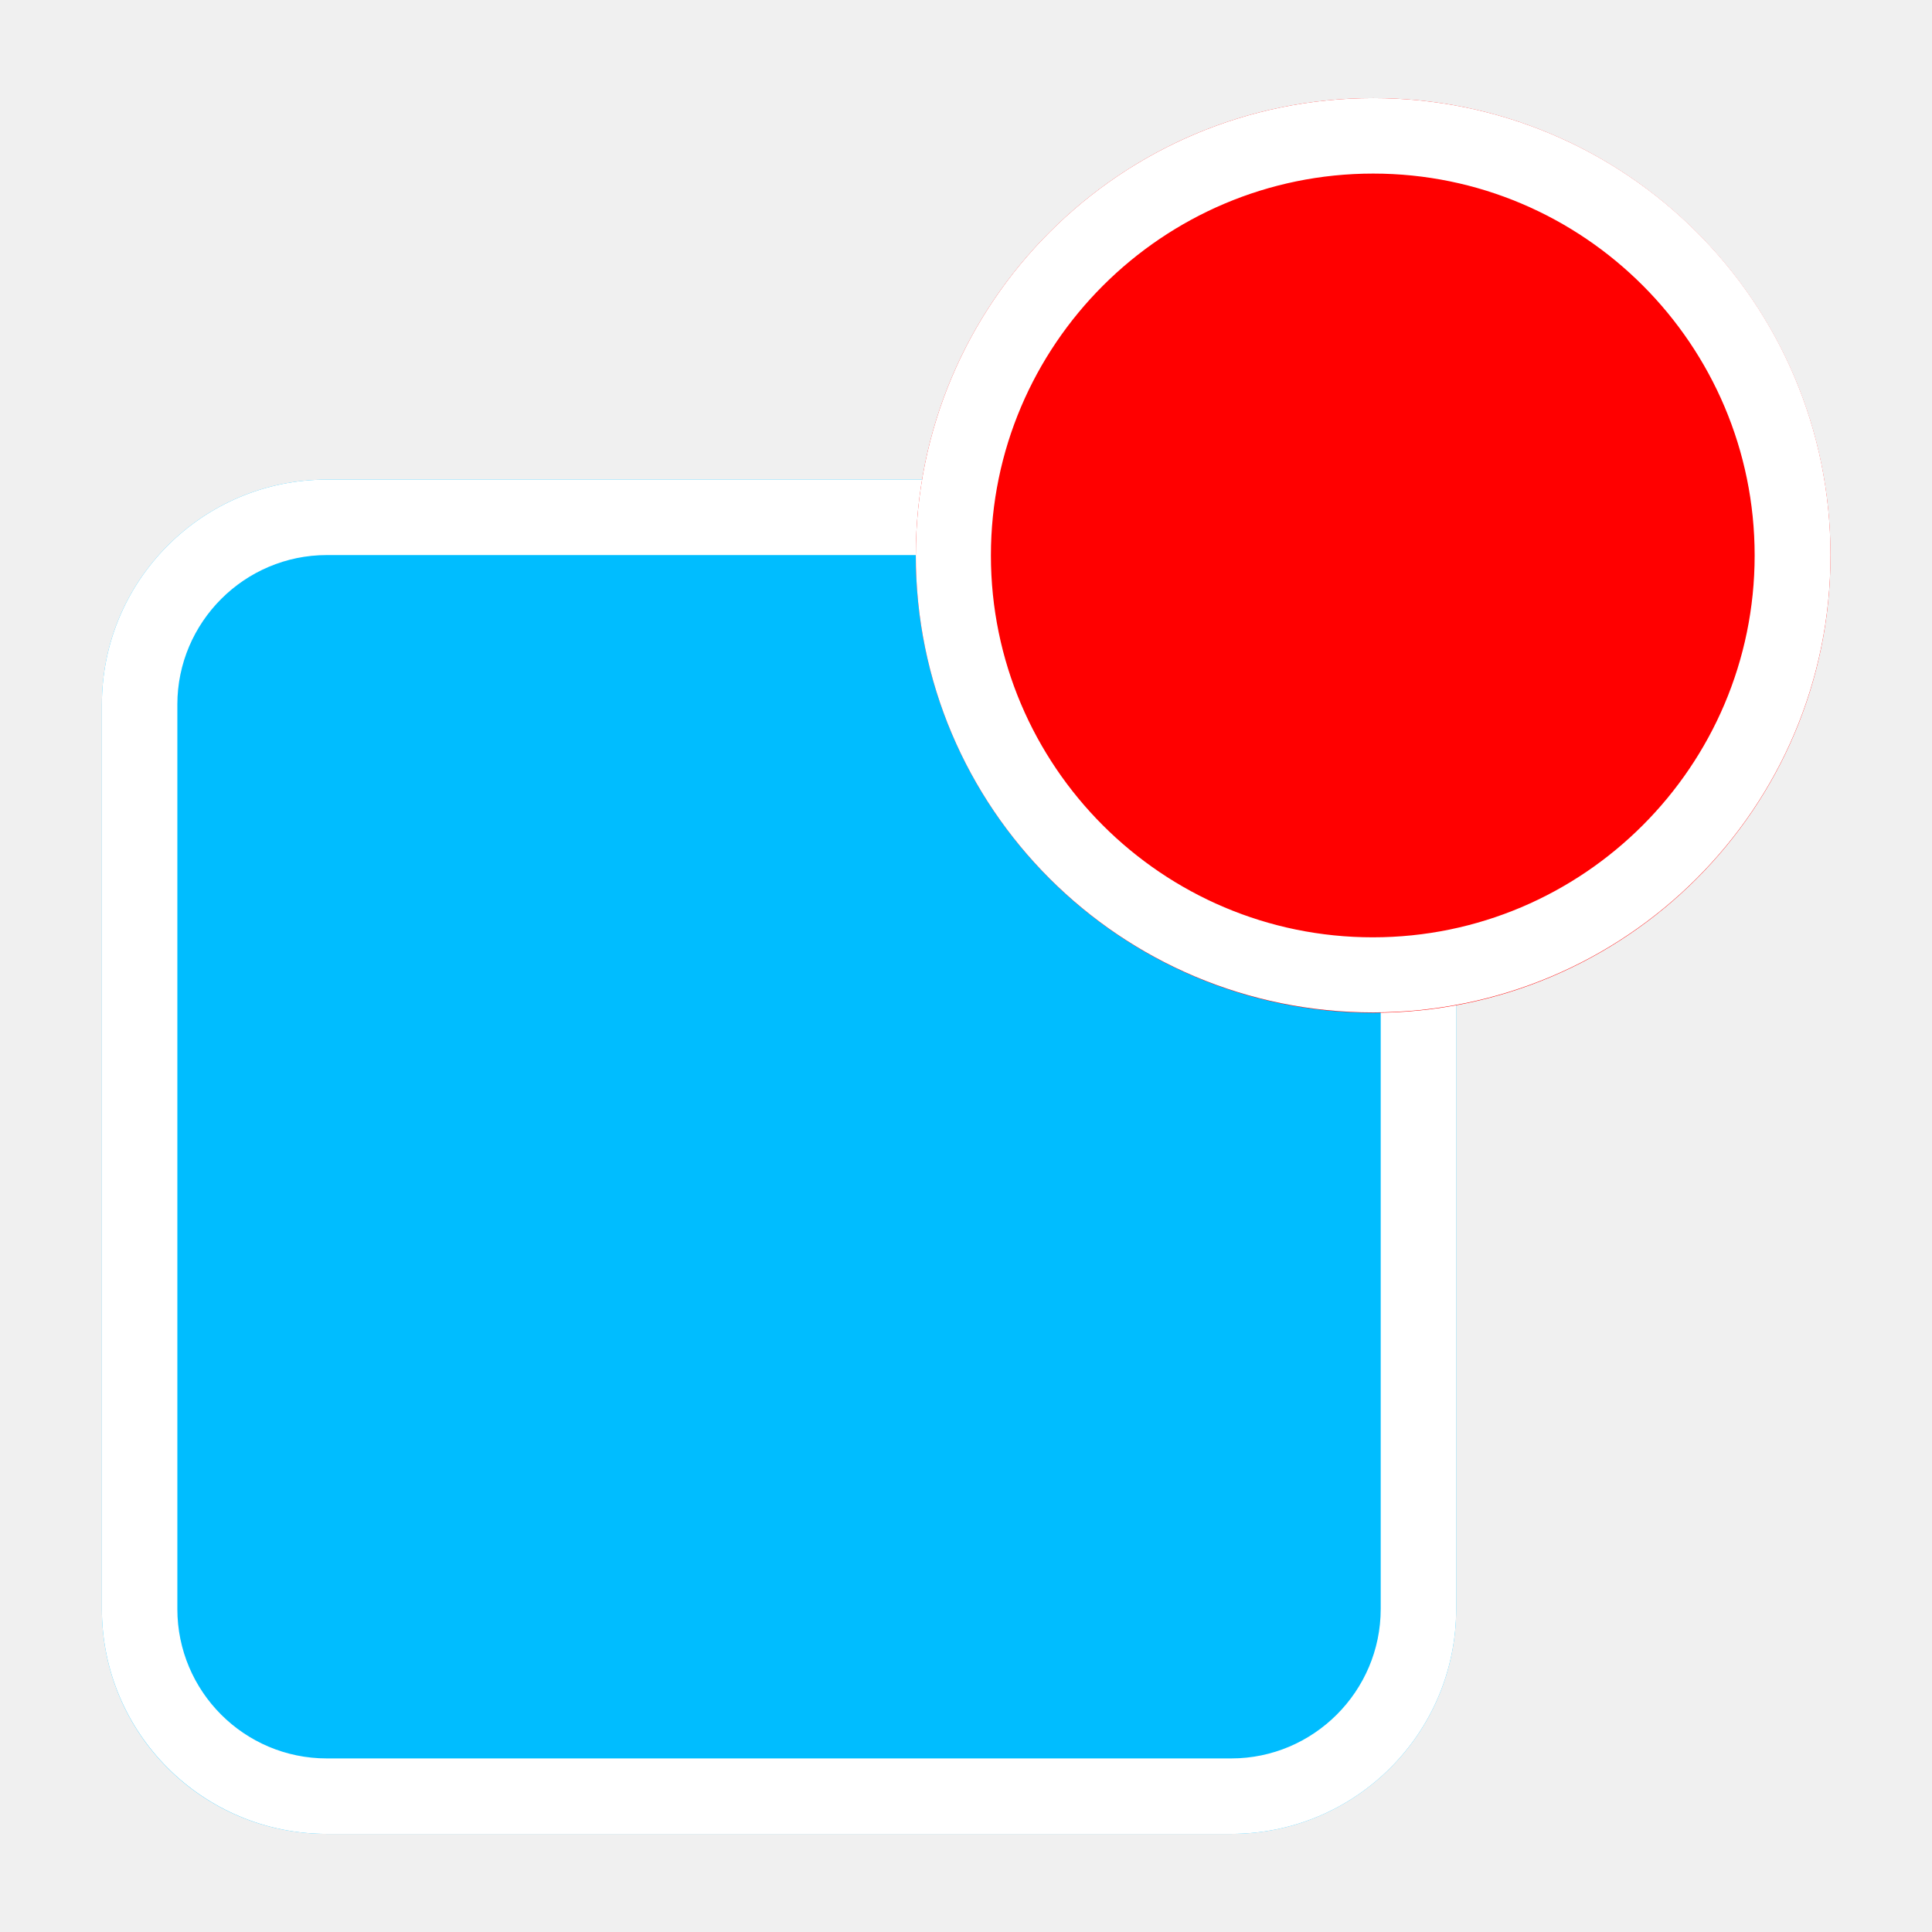
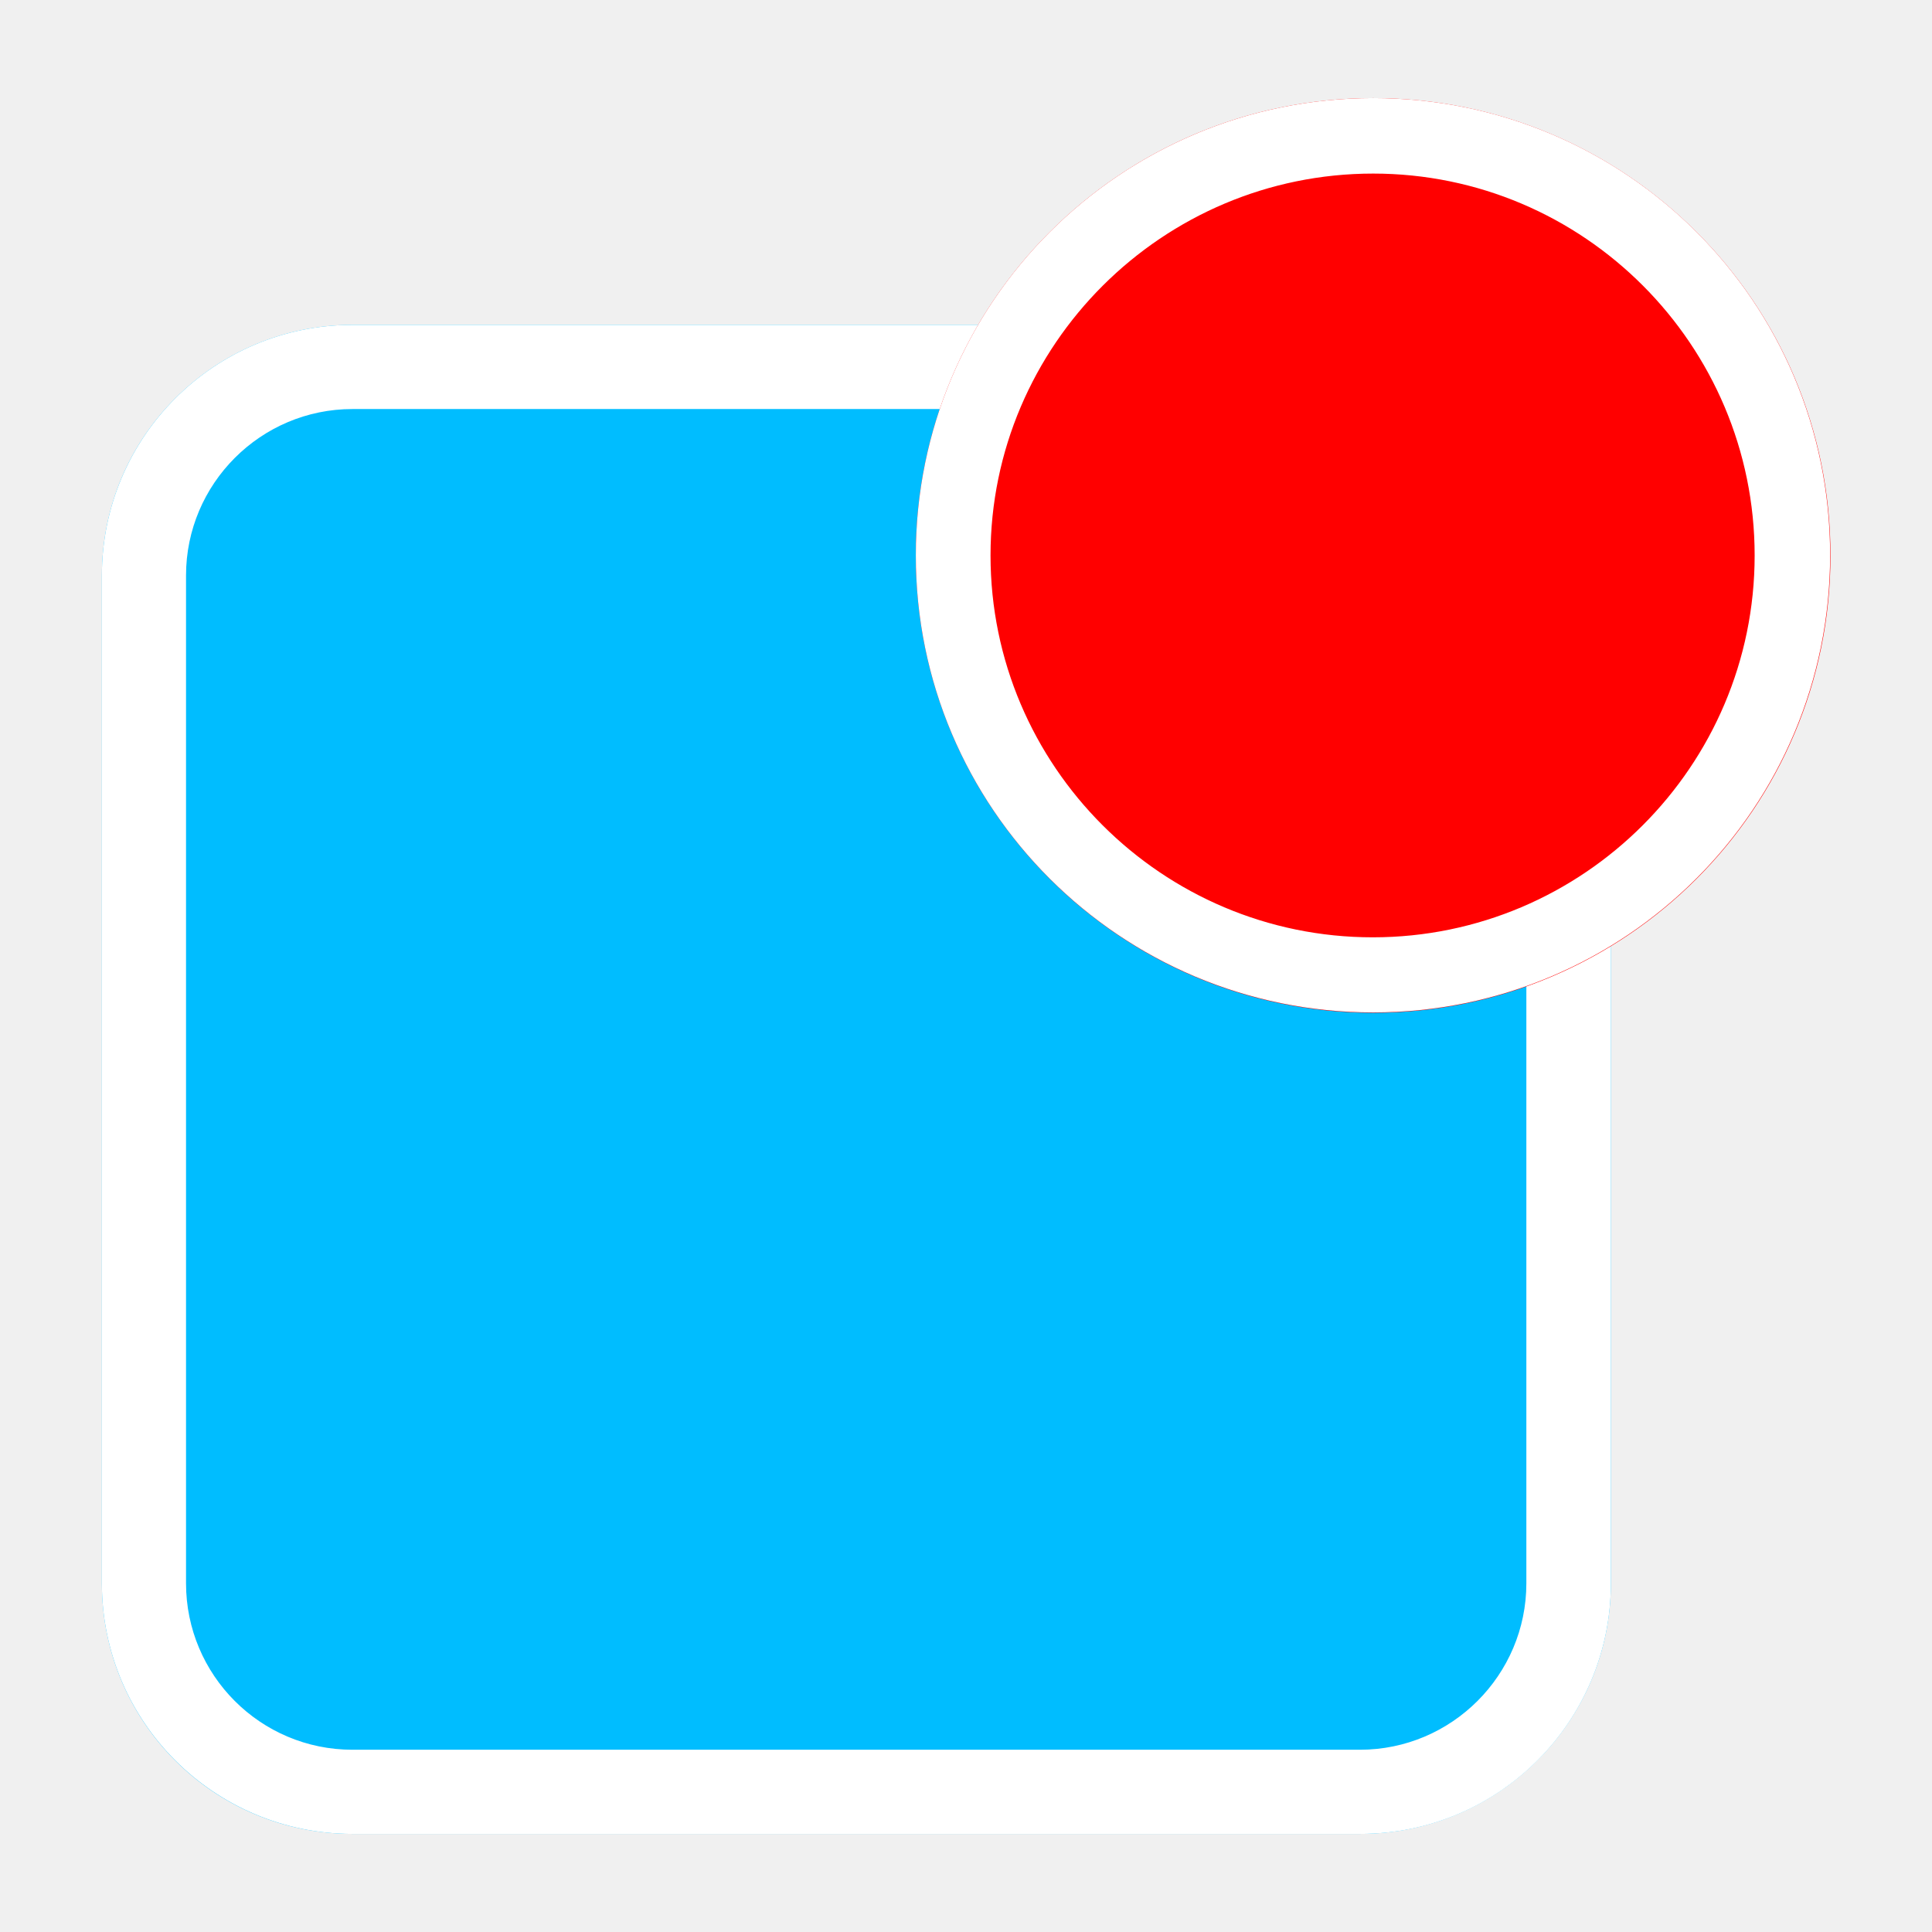
<svg xmlns="http://www.w3.org/2000/svg" version="1.1" id="Layer_1" x="0px" y="0px" viewBox="0 0 512 512" style="enable-background:new 0 0 512 512;" xml:space="preserve">
  <g>
    <g>
-       <path style="fill:#00BDFF;" d="M326.3,486H86.6C53.6,486,27,459.3,27,426.4V186.7c0-32.9,26.7-59.6,59.6-59.6h239.7    c32.9,0,59.6,26.7,59.6,59.6v239.7C385.9,459.3,359.2,486,326.3,486z" />
-       <path style="fill:#FFFFFF;" d="M326.3,147.1c21.8,0,39.6,17.8,39.6,39.6v239.7c0,21.8-17.8,39.6-39.6,39.6H86.6    C64.7,466,47,448.2,47,426.4V186.7c0-21.8,17.8-39.6,39.6-39.6H326.3 M326.3,127.1H86.6c-32.9,0-59.6,26.7-59.6,59.6v239.7    c0,32.9,26.7,59.6,59.6,59.6h239.7c32.9,0,59.6-26.7,59.6-59.6V186.7C385.9,153.8,359.2,127.1,326.3,127.1L326.3,127.1z" />
+       <path style="fill:#00BDFF;" d="M360.4,486H93.4C56.6,486,27,456.2,27,419.6V152.5c0-36.7,29.8-66.4,66.4-66.4h267.1    c36.7,0,66.4,29.8,66.4,66.4v267.1C426.9,456.2,397.1,486,360.4,486z" />
+       <path style="fill:#FFFFFF;" d="M360.4,108.4c24.3,0,44.1,19.8,44.1,44.1v267.1c0,24.3-19.8,44.1-44.1,44.1H93.4    c-24.4,0-44.1-19.8-44.1-44.1V152.5c0-24.3,19.8-44.1,44.1-44.1H360.4 M360.4,86.1H93.4c-36.7,0-66.4,29.8-66.4,66.4v267.1    c0,36.7,29.8,66.4,66.4,66.4h267.1c36.7,0,66.4-29.8,66.4-66.4V152.5C426.9,115.9,397.1,86.1,360.4,86.1L360.4,86.1z" />
    </g>
    <g>
      <circle style="fill:#FF0000;" cx="363.9" cy="147.2" r="121.2" />
-       <path style="fill:#FFFFFF;" d="M363.9,46C419.7,46,465,91.4,465,147.2s-45.4,101.2-101.2,101.2s-101.2-45.4-101.2-101.2    S308.1,46,363.9,46 M363.9,26C297,26,242.7,80.2,242.7,147.2S297,268.3,363.9,268.3c66.9,0,121.2-54.2,121.2-121.2    S430.8,26,363.9,26L363.9,26z" />
+       <path style="fill:#FFFFFF;" d="M363.9,46C419.7,46,465,91.4,465,147.2s-45.4,101.2-101.2,101.2S262.5,203,262.5,147.2    S308.1,46,363.9,46 M363.9,26C297,26,242.7,80.2,242.7,147.2S297,268.3,363.9,268.3S485,214.1,485,147.1S430.8,26,363.9,26    L363.9,26z" />
    </g>
  </g>
</svg>
